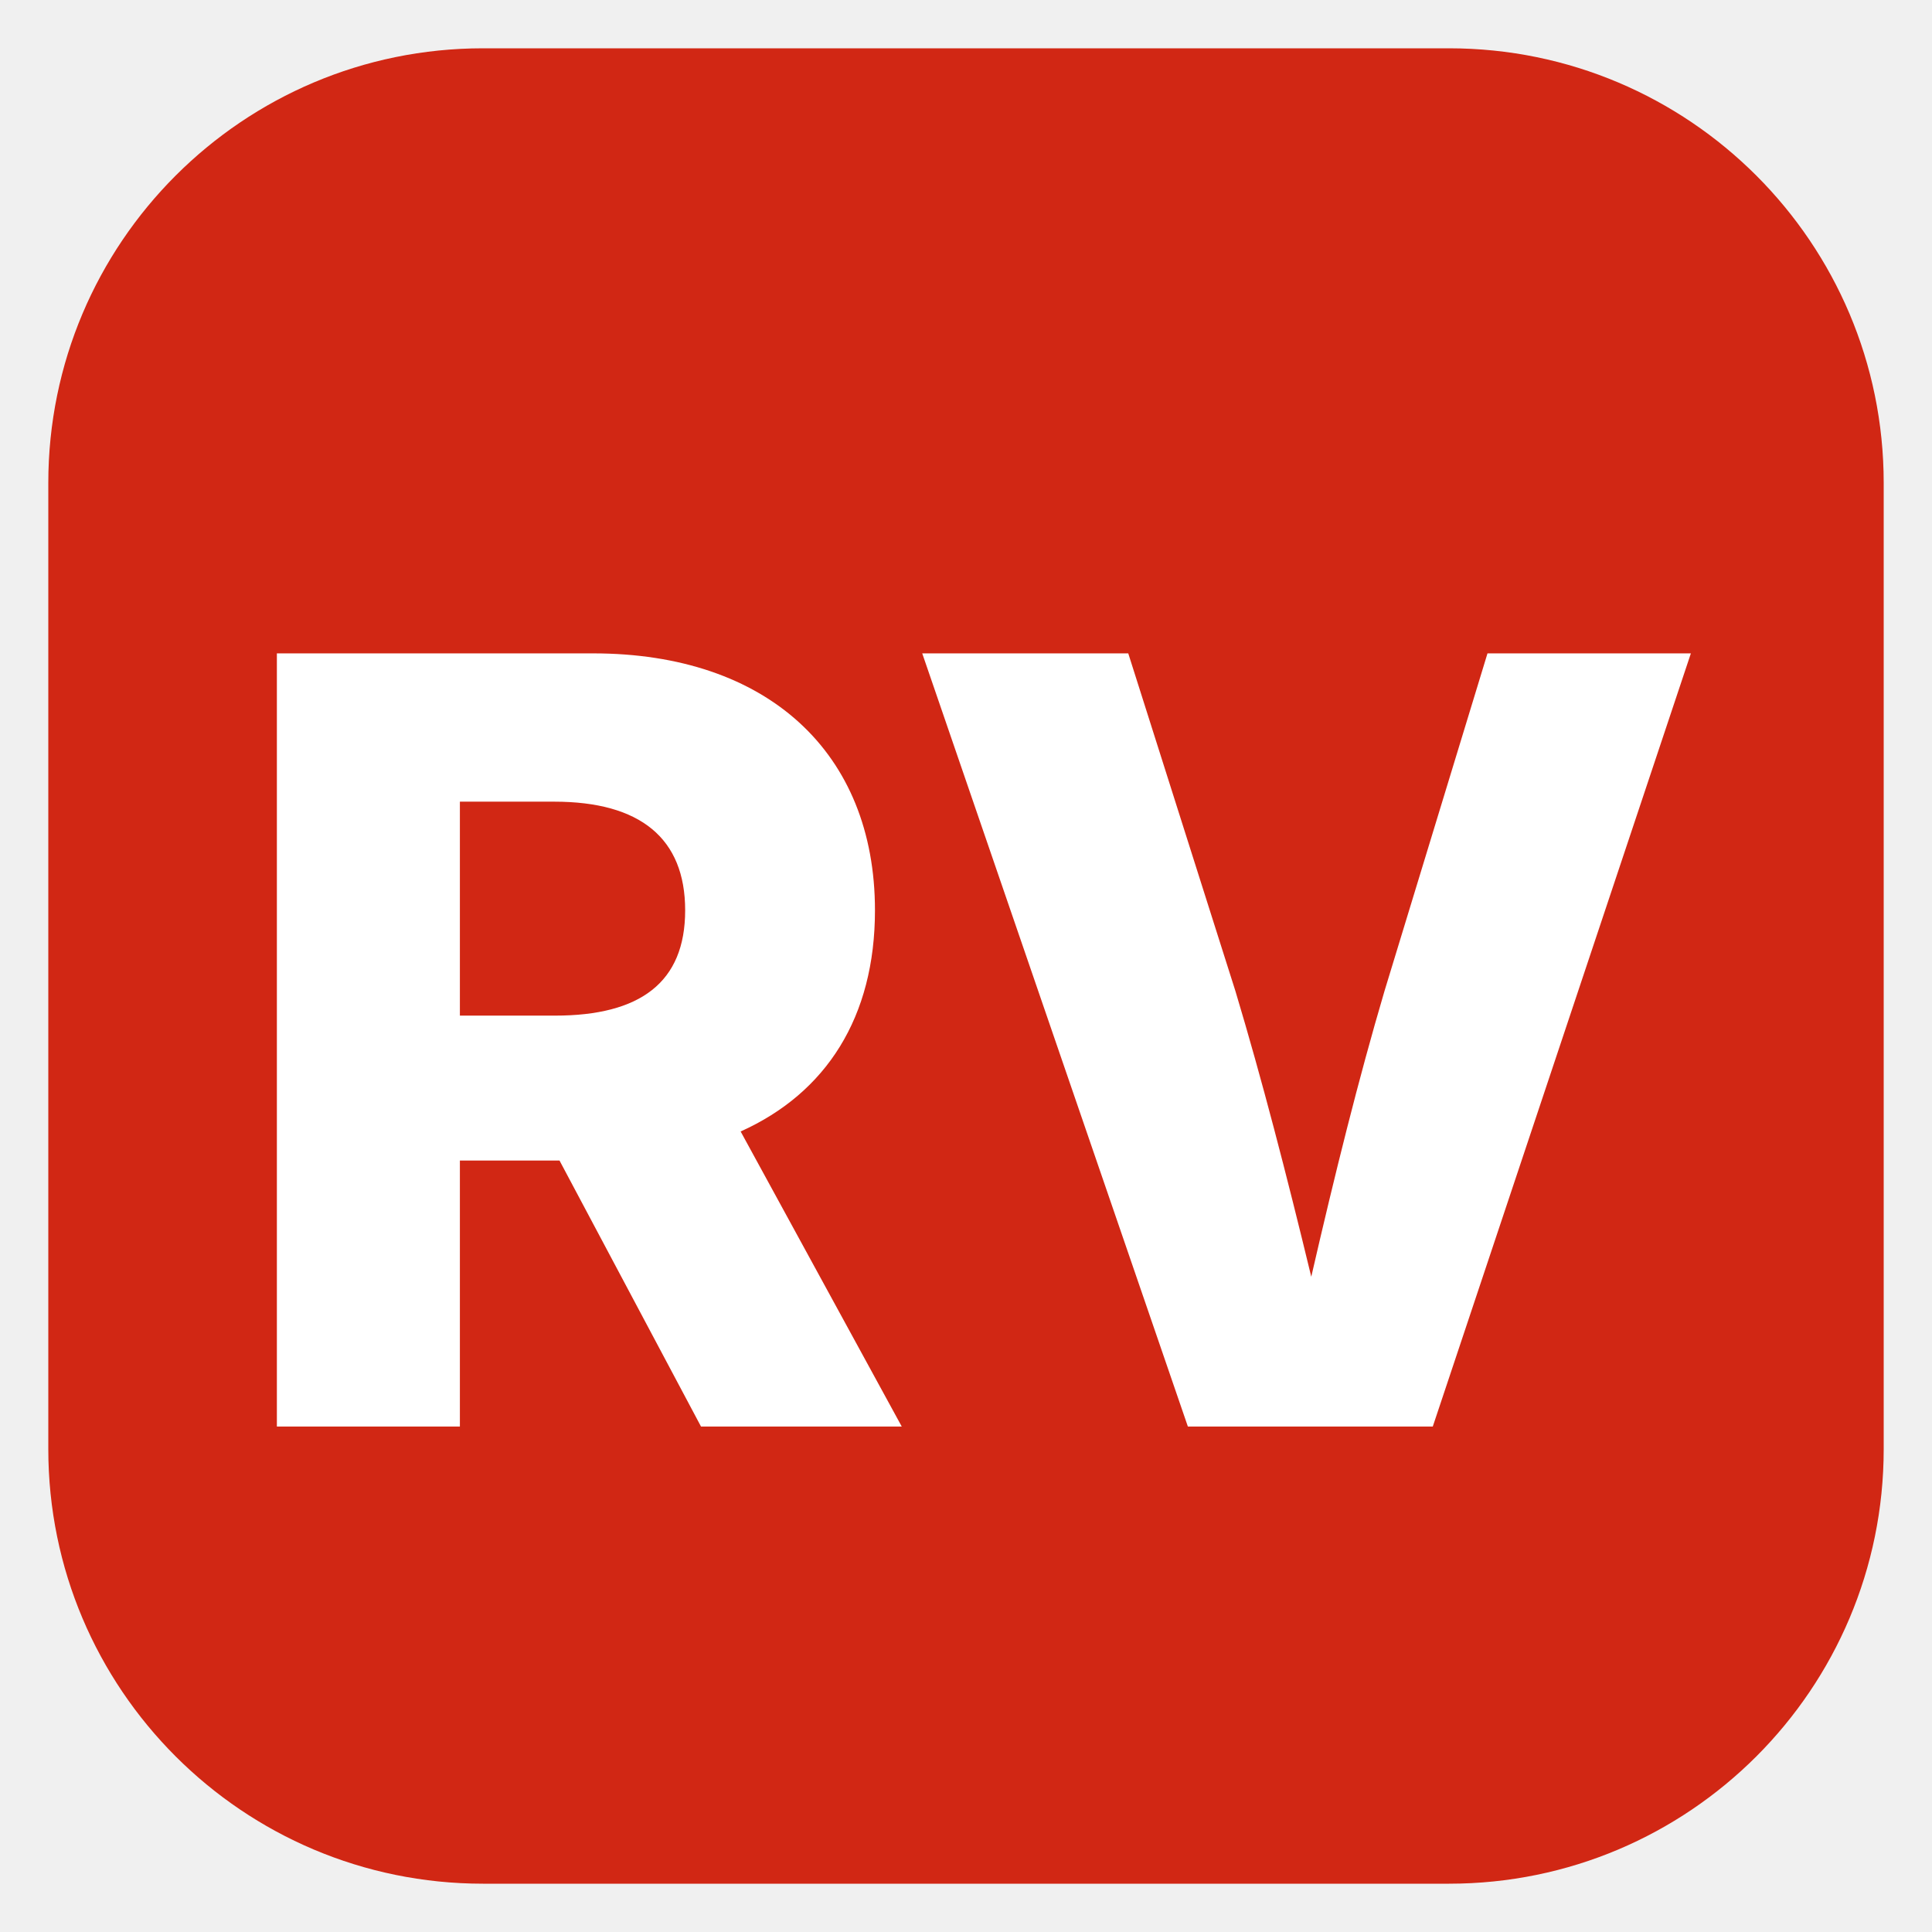
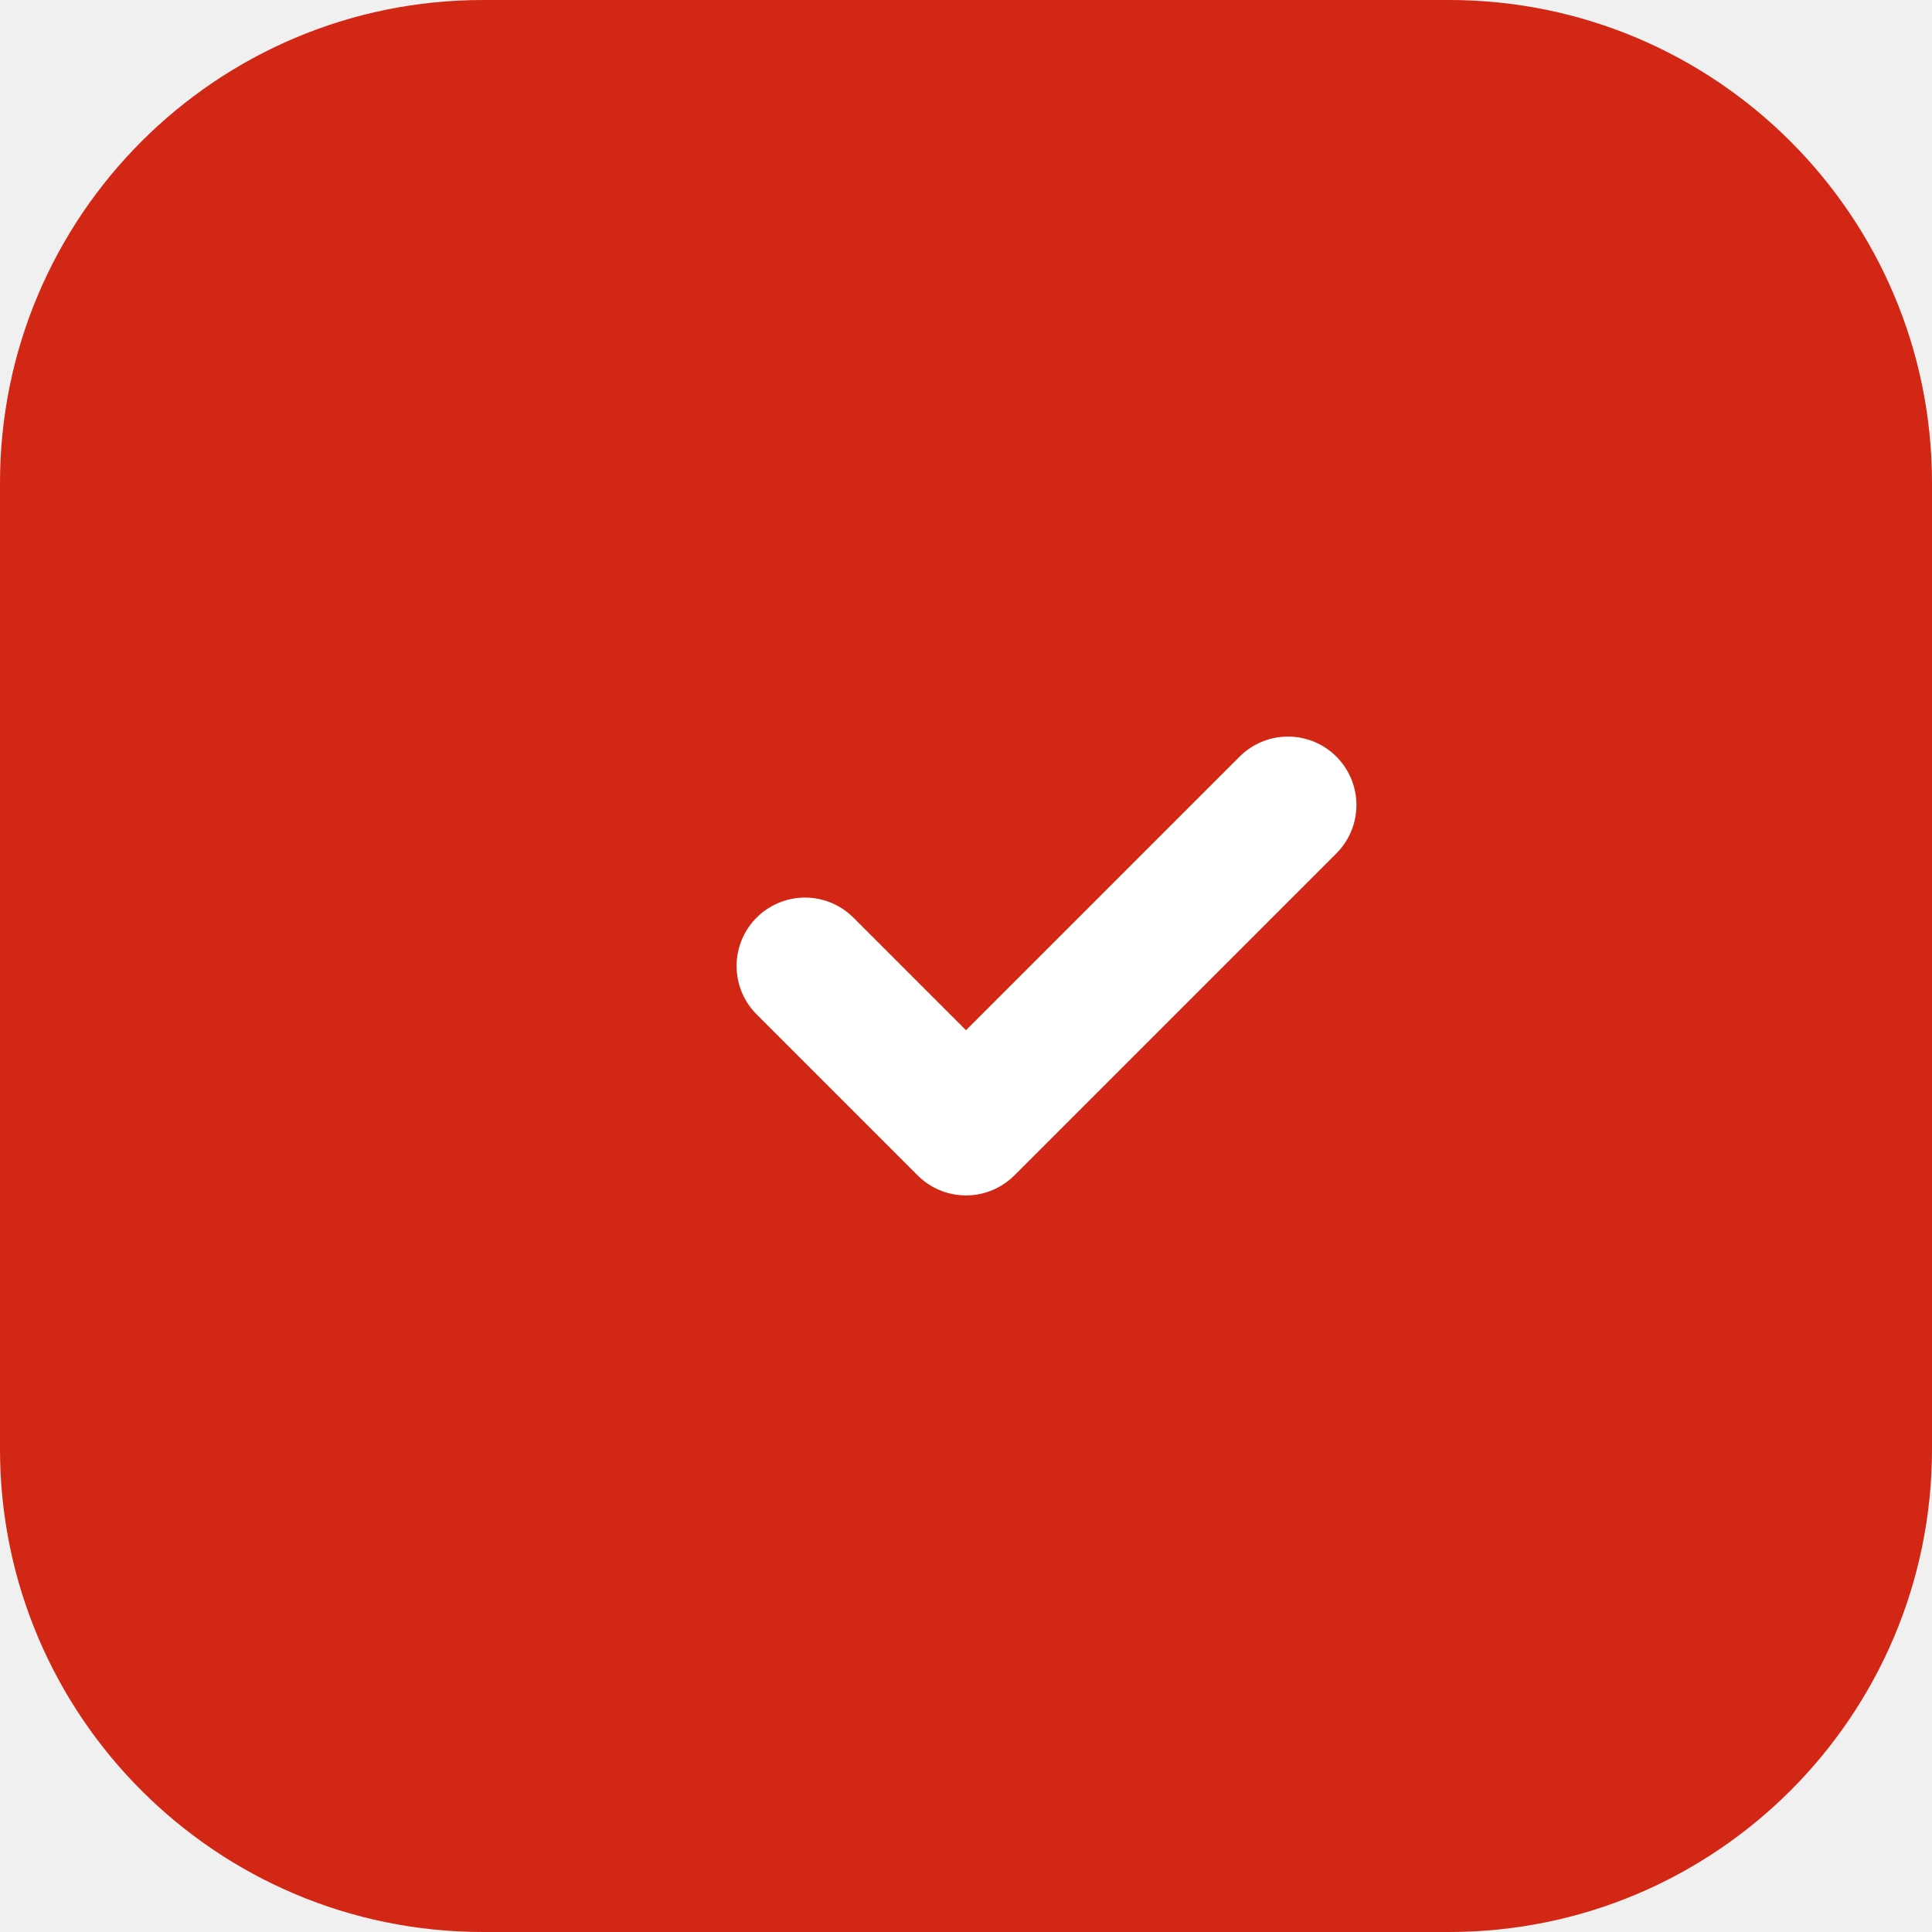
- <svg xmlns="http://www.w3.org/2000/svg" width="80" height="80" viewBox="0 0 80 80" role="img" aria-label="R-Vision">
-   <rect x="2" y="2" width="76" height="76" rx="18" fill="#d12714" />
-   <text x="50%" y="53%" font-family="Inter,system-ui,sans-serif" font-size="44" font-weight="800" fill="#ffffff" text-anchor="middle" dominant-baseline="middle">RV</text>
+ <svg xmlns="http://www.w3.org/2000/svg" viewBox="0 0 24 24" width="24" height="24" role="img" aria-label="Кибербезопасность">
+   <rect width="24" height="24" rx="6" fill="#d12714" />
+   <g fill="none" stroke="#ffffff" stroke-width="1.7" stroke-linecap="round" stroke-linejoin="round">
+     <path d="MM12 3l7 3v5c0 4-3 7-7 9-4-2-7-5-7-9V6z" />
+     <path d="M10 12l2 2 4-4" />
+   </g>
</svg>
